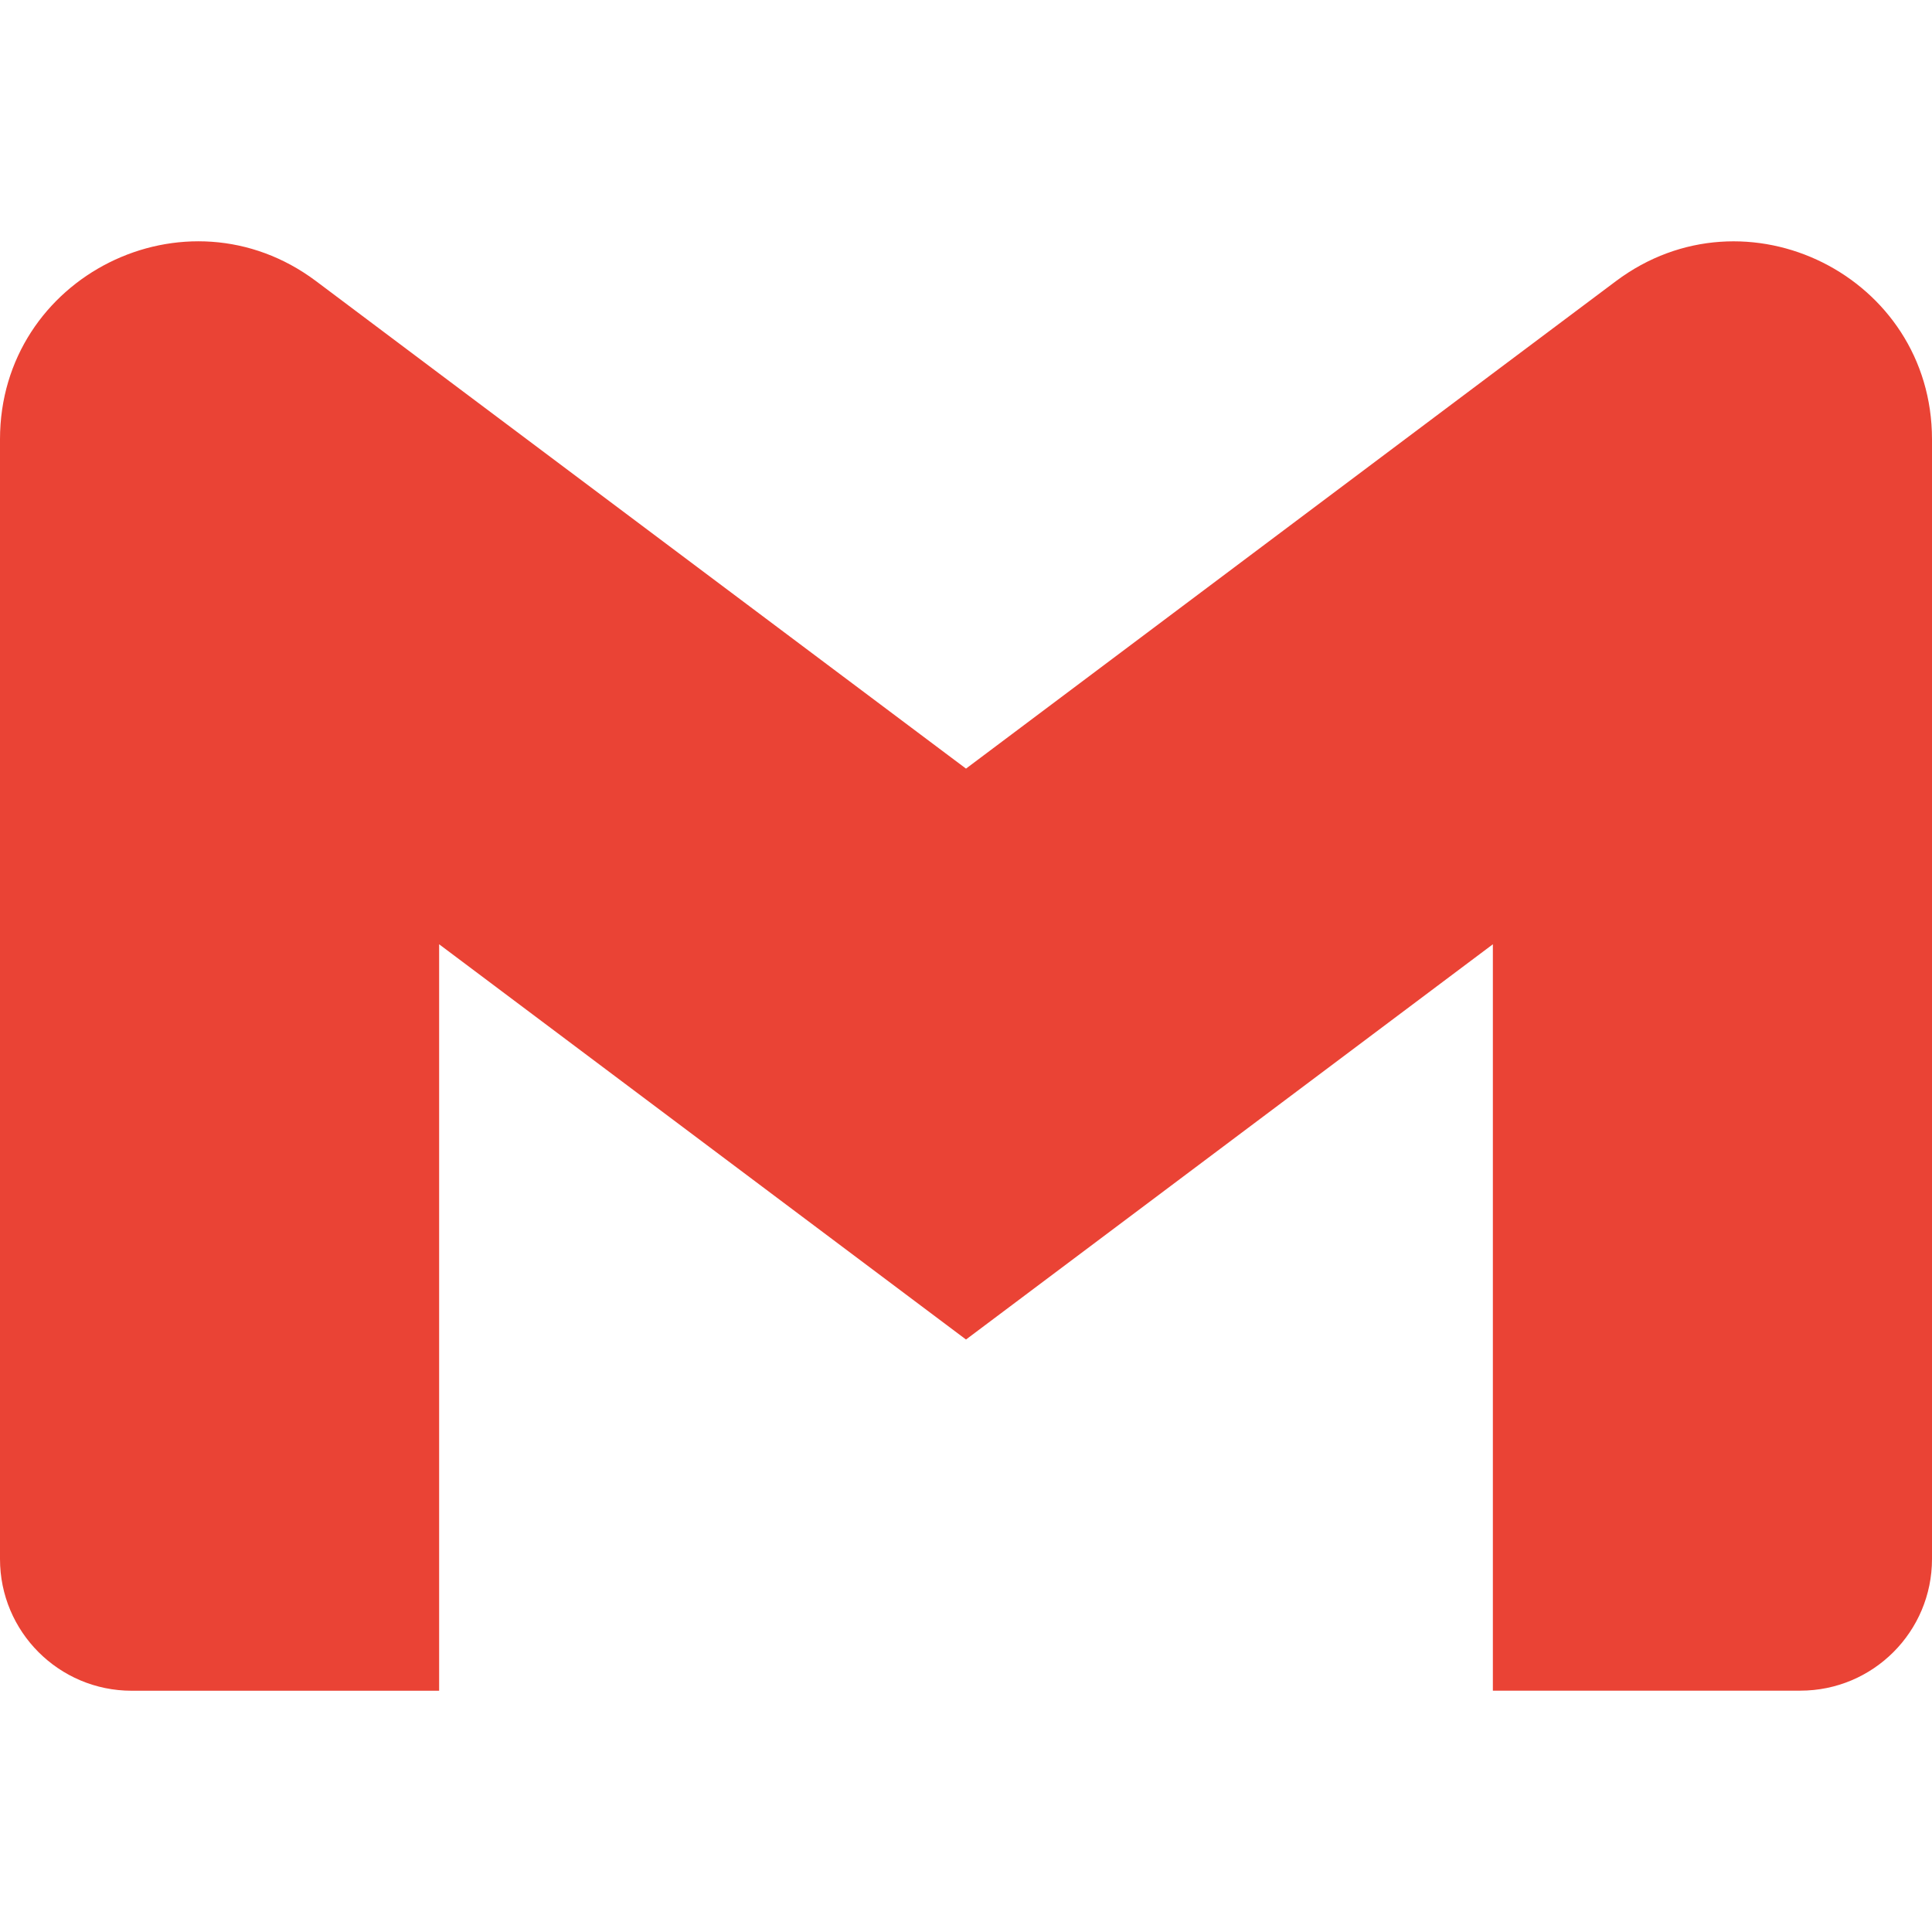
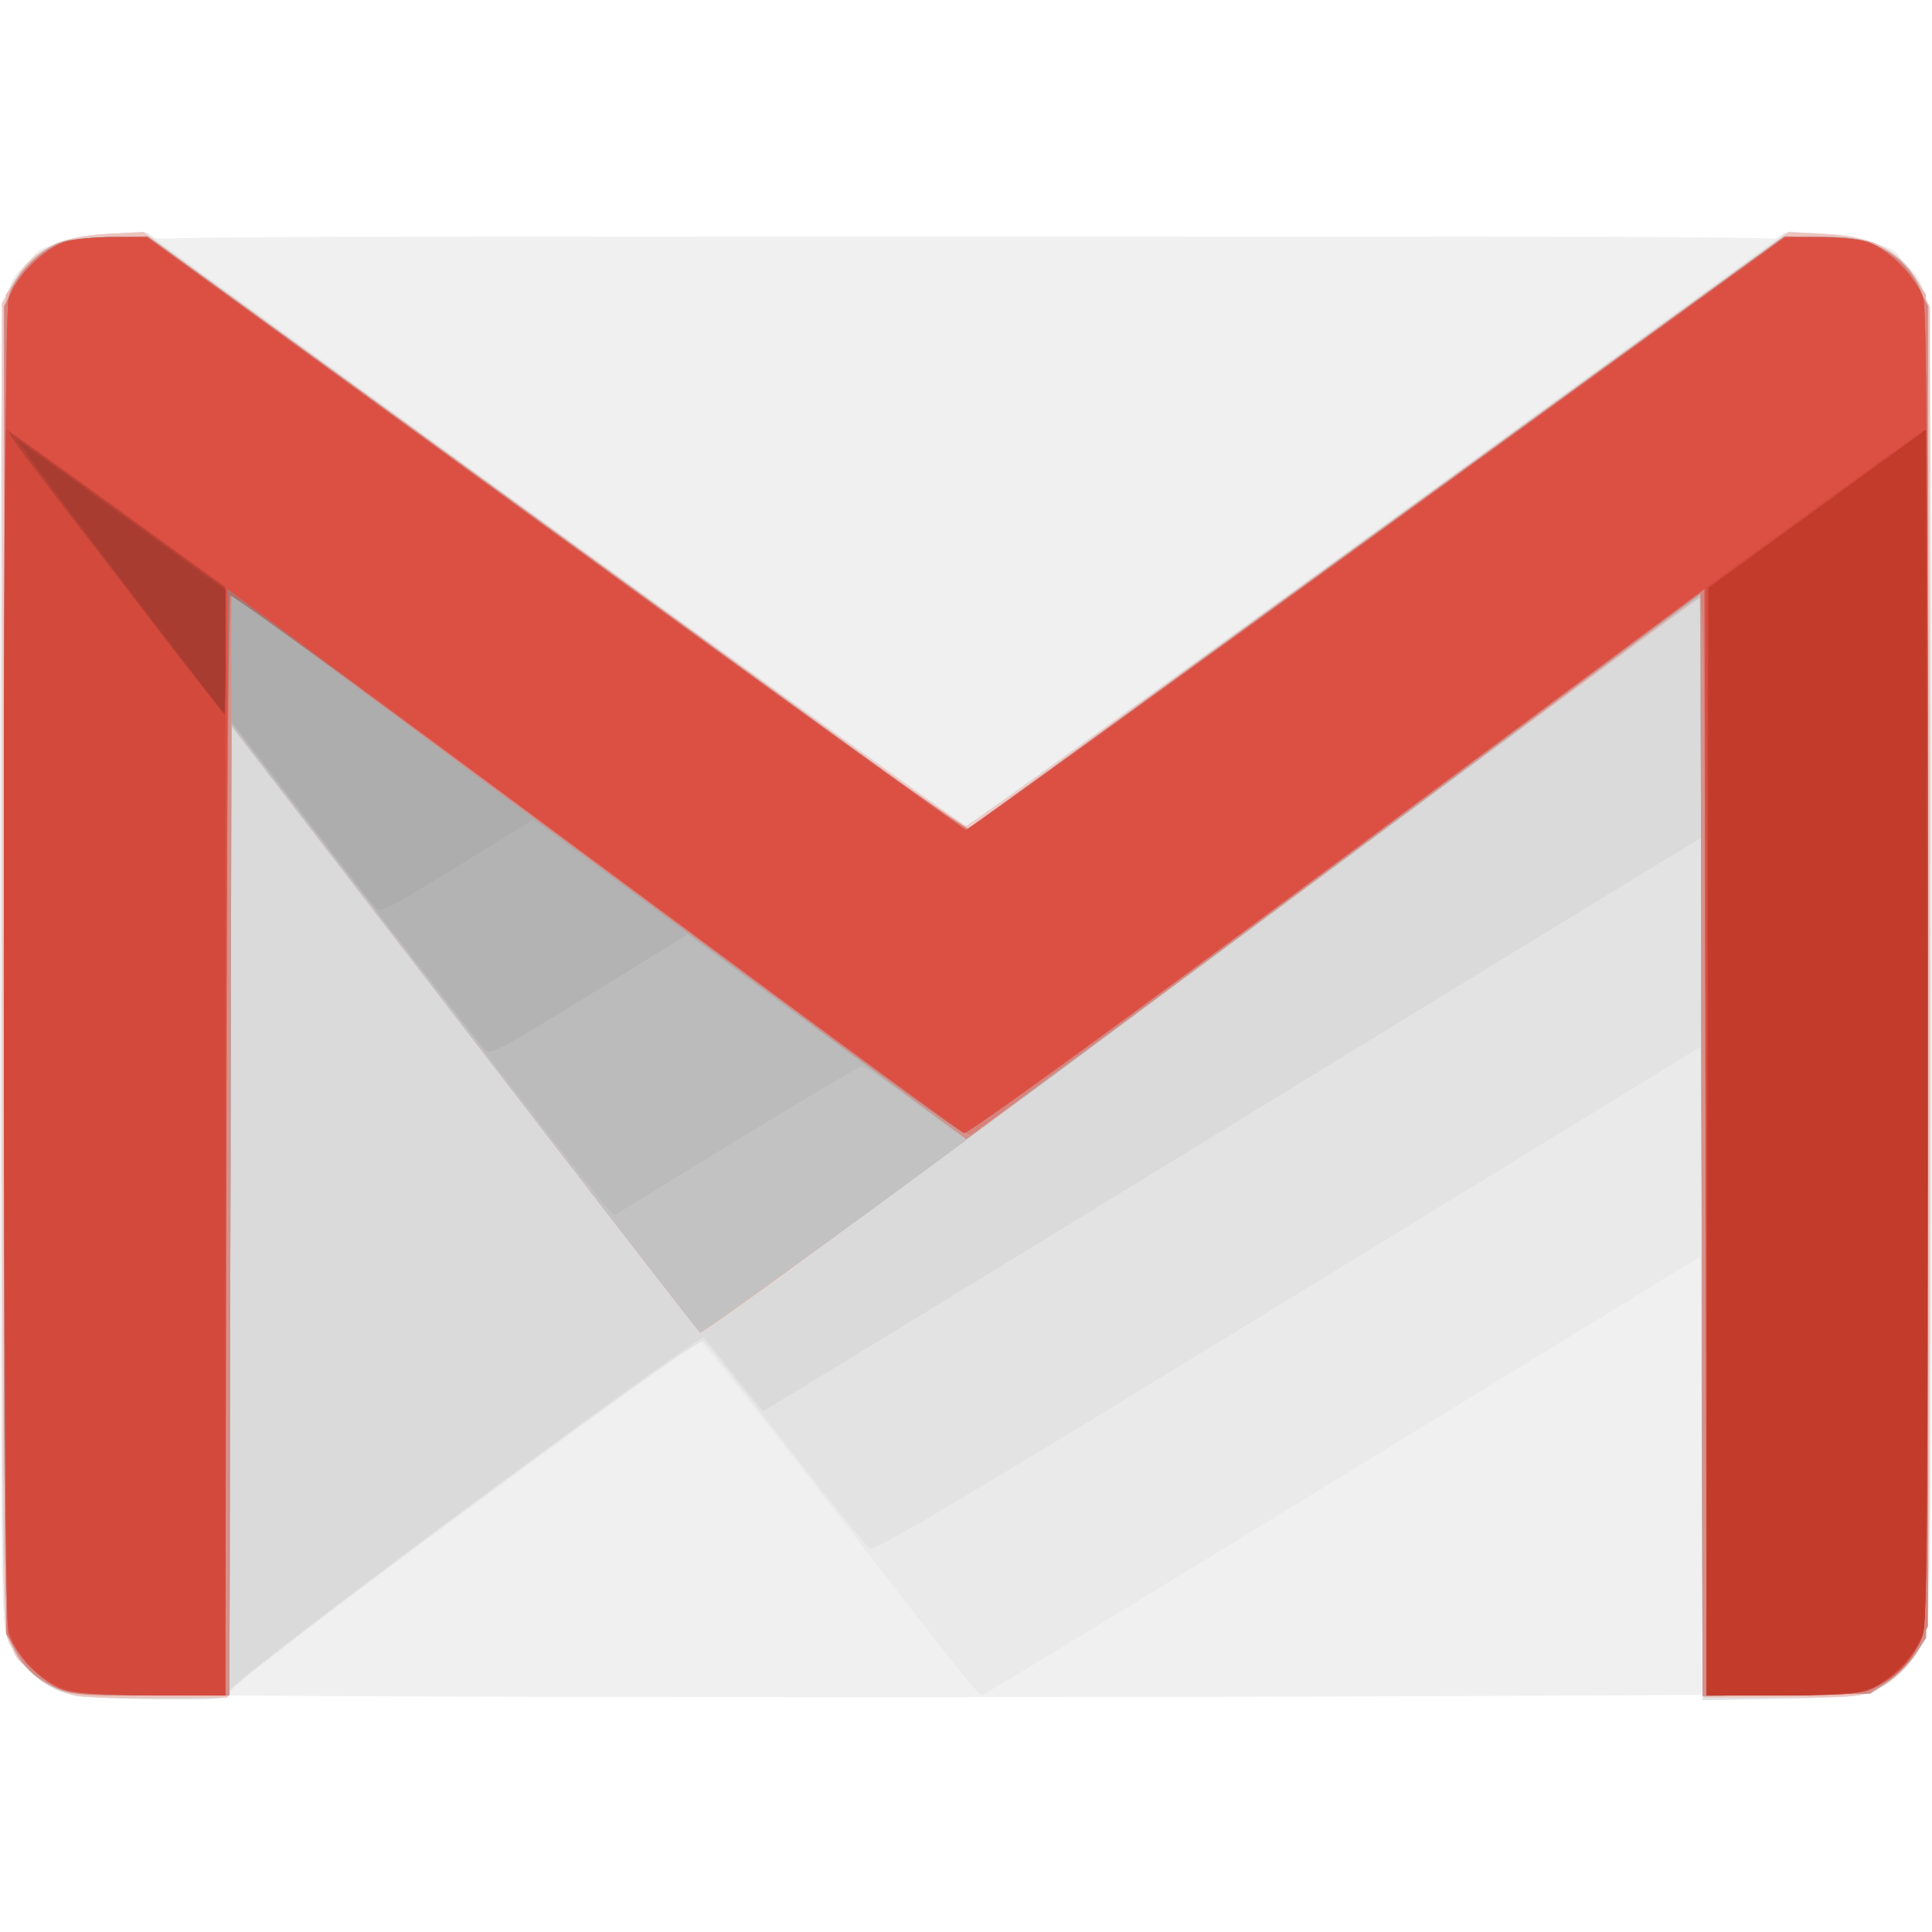
- <svg xmlns="http://www.w3.org/2000/svg" role="img" viewBox="0 0 24 24" fill="#EA4335">
-   <path d="M24 5.457v13.909c0 .904-.732 1.636-1.636 1.636h-3.819V11.73L12 16.64l-6.545-4.91v9.273H1.636A1.636 1.636 0 0 1 0 19.366V5.457c0-2.023 2.309-3.178 3.927-1.964L5.455 4.64 12 9.548l6.545-4.91 1.528-1.145C21.69 2.28 24 3.434 24 5.457z" />
+ <svg xmlns="http://www.w3.org/2000/svg" version="1.1" id="svg2" width="50" height="50" viewBox="0 0 50 50">
+   <defs id="defs6" />
+   <g id="g54" transform="matrix(0.1041645,0,0,0.1036985,-1.666074,-1.542391)">
+     <path style="fill:#f0f0f0" d="m 31.627,437.289 c -5.863,-1.709 -12.268,-8.341 -14.138,-14.637 C 16.197,418.301 16,396.251 16,256 16,76.266 15.557,87.818 22.735,80.553 29.856,73.346 9.66,73.92 256.078,73.92 c 248.628,0 226.045,-0.671 233.448,6.941 C 496.401,87.929 496,77.086 496,256 c 0,141.024 -0.192,162.283 -1.505,166.706 -1.766,5.947 -7.829,12.589 -13.072,14.319 -5.155,1.701 -443.982,1.958 -449.795,0.263 z" id="path92" />
+     <path style="fill:#eaeaea" d="M 34.5,438.065 C 27.616,436.389 22.015,431.854 18.364,425 16.567,421.626 16.5,415.562 16.5,256 V 90.5 l 2.158,-4 C 23.629,77.288 30.013,73.823 43,73.289 l 9.5,-0.391 101.389,74.051 C 209.653,187.677 255.611,221 256.018,221 c 0.407,0 46.357,-33.323 102.111,-74.05 L 459.5,72.9 469,73.293 c 13.163,0.545 19.505,4.074 24.636,13.707 1.797,3.374 1.864,9.438 1.864,169 0,159.562 -0.067,165.626 -1.864,169 -2.615,4.91 -6.463,8.823 -11.136,11.324 -3.62,1.937 -5.877,2.175 -23.742,2.499 l -19.742,0.358 -0.258,-55.372 L 438.5,328.437 349.51,383.218 C 300.565,413.348 260.258,438 259.939,438 c -0.828,0 -7.641,-8.622 -40.297,-51 -15.894,-20.625 -29.311,-37.5 -29.817,-37.5 -0.505,0 -26.976,19.35 -58.823,43 -37.251,27.663 -57.922,43.624 -57.953,44.75 -0.045,1.603 -1.539,1.741 -17.799,1.648 -9.762,-0.056 -19.1,-0.431 -20.75,-0.833 z" id="path90" />
+     <path style="fill:#e3e3e3" d="M 34.5,438.065 C 27.616,436.389 22.015,431.854 18.364,425 16.567,421.626 16.5,415.562 16.5,256 V 90.5 l 2.158,-4 C 23.548,77.439 29.985,73.879 42.684,73.215 l 9.195,-0.481 14.311,10.489 C 143.803,140.109 255.261,221 256.03,221 c 0.531,0 46.693,-33.359 102.581,-74.13 l 101.616,-74.13 9.136,0.48 c 12.816,0.673 19.231,4.315 24.272,13.781 1.797,3.374 1.864,9.438 1.864,169 0,159.562 -0.067,165.626 -1.864,169 -2.615,4.91 -6.463,8.823 -11.136,11.324 -3.62,1.938 -5.877,2.175 -23.744,2.499 l -19.744,0.358 -0.256,-81.527 L 438.5,276.127 336.075,339.198 c -79.887,49.192 -102.772,62.854 -104,62.087 -0.866,-0.541 -10.233,-12.189 -20.816,-25.884 -10.583,-13.695 -19.829,-25.291 -20.547,-25.767 -1.773,-1.177 -117.074,84.55 -117.532,87.385 -0.305,1.893 -1.109,1.977 -18,1.879 C 45.456,438.841 36.15,438.467 34.5,438.065 Z" id="path88" />
+     <path style="fill:#dadada" d="M 35,438.064 C 27.898,436.631 22.158,432.124 18.364,425 16.567,421.626 16.5,415.562 16.5,256 V 90.5 l 2.158,-4 C 23.441,77.637 29.731,74.082 42.041,73.284 c 7.506,-0.486 9.297,-0.296 11.663,1.236 1.538,0.996 47.436,34.361 101.996,74.145 C 210.26,188.45 255.41,221 256.035,221 c 0.624,0 45.759,-32.549 100.3,-72.332 54.541,-39.783 100.423,-73.148 101.961,-74.145 2.367,-1.535 4.153,-1.725 11.65,-1.24 12.485,0.809 18.746,4.434 23.69,13.716 1.797,3.374 1.864,9.438 1.864,169 0,159.562 -0.067,165.626 -1.864,169 -2.612,4.903 -6.459,8.819 -11.136,11.335 -3.701,1.991 -5.456,2.152 -23.5,2.158 L 439.5,438.5 439.245,331.25 C 439.106,272.262 438.832,224 438.638,224 c -0.194,0 -52.609,32.175 -116.477,71.5 -63.868,39.325 -116.284,71.5 -116.481,71.5 -0.196,0 -3.432,-3.938 -7.191,-8.75 -3.759,-4.812 -7.159,-9.13 -7.555,-9.594 -1.03,-1.206 -116.962,85.328 -118.022,88.094 -0.849,2.216 -1.114,2.248 -17.637,2.135 C 46.049,438.822 36.925,438.452 35,438.064 Z" id="path86" />
+     <path style="fill:#f0cac7" d="M 35,438.075 C 27.878,436.615 22.154,432.116 18.364,425 16.567,421.626 16.5,415.562 16.5,256 V 90.5 l 2.158,-4 C 23.441,77.637 29.731,74.082 42.041,73.284 c 7.506,-0.486 9.297,-0.296 11.663,1.236 1.538,0.996 47.436,34.361 101.996,74.145 C 210.26,188.45 255.41,221 256.035,221 c 0.624,0 45.759,-32.549 100.3,-72.332 54.541,-39.783 100.423,-73.148 101.961,-74.145 2.367,-1.535 4.153,-1.725 11.65,-1.24 12.485,0.809 18.746,4.434 23.69,13.716 1.797,3.374 1.864,9.438 1.864,169 0,159.562 -0.067,165.626 -1.864,169 -2.612,4.903 -6.459,8.819 -11.136,11.335 -3.701,1.991 -5.456,2.152 -23.5,2.158 l -19.5,0.007 -0.254,-137.332 c -0.157,-84.971 -0.611,-137.206 -1.192,-137 -0.516,0.183 -41.577,30.604 -91.246,67.604 -123.373,91.902 -156.202,116.103 -156.905,115.669 -0.33,-0.204 -26.656,-34.351 -58.502,-75.883 L 73.5,196.045 73,317.273 72.5,438.5 l -17,0.146 c -9.35,0.081 -18.575,-0.177 -20.5,-0.571 z" id="path84" />
+     <path style="fill:#ecc3bd" d="m 35.903,437.999 c -5.678,-0.975 -9.589,-2.963 -13.1,-6.66 -6.206,-6.534 -5.805,5.65 -5.781,-175.557 C 17.043,97.037 17.117,90.342 18.896,86.5 22.87,77.917 29.446,74.296 42.743,73.369 L 51.5,72.758 l 28,20.434 c 15.4,11.238 61.415,44.806 102.256,74.595 L 256.012,221.948 358.256,147.358 460.5,72.767 l 8.757,0.606 c 13.25,0.917 19.489,4.413 23.915,13.4 L 495.5,91.5 v 164 c 0,155.815 -0.09,164.234 -1.808,168.686 -2.111,5.472 -7.804,11.002 -13.311,12.932 -2.728,0.956 -9.376,1.363 -22.381,1.371 L 439.5,438.5 439.246,301.168 c -0.157,-84.971 -0.611,-137.206 -1.192,-137 -0.516,0.183 -41.577,30.604 -91.246,67.604 -123.373,91.902 -156.202,116.103 -156.905,115.669 -0.33,-0.204 -26.656,-34.351 -58.502,-75.883 L 73.5,196.045 73,317.273 72.5,438.5 l -16,0.144 c -8.8,0.079 -18.069,-0.211 -20.597,-0.645 z" id="path82" />
+     <path style="fill:#e9b6b1" d="M 29.227,435.884 C 24.17,433.38 19.343,427.878 17.927,423 17.252,420.674 17.01,363.98 17.206,253.927 L 17.5,88.354 20.259,84.185 c 1.517,-2.293 4.632,-5.41 6.923,-6.927 3.782,-2.506 5.149,-2.789 14.906,-3.095 L 52.83,73.828 154.438,147.93 256.047,222.033 357.628,147.931 459.21,73.829 l 10.722,0.336 c 9.736,0.305 11.106,0.59 14.886,3.094 2.29,1.517 5.405,4.634 6.923,6.927 L 494.5,88.354 V 256 423.646 l -2.759,4.168 c -1.517,2.293 -4.633,5.41 -6.923,6.927 L 480.653,437.5 459.827,437.806 439,438.112 V 301.056 C 439,225.675 438.734,164 438.41,164 c -0.325,0 -38.687,28.4 -85.25,63.111 -46.563,34.711 -87.36,65.093 -90.66,67.516 -3.3,2.423 -20.849,15.381 -38.998,28.795 -18.149,13.414 -33.268,24.223 -33.598,24.019 -0.33,-0.204 -26.656,-34.351 -58.502,-75.883 L 73.5,196.045 73.246,317.023 72.992,438 53.246,437.999 c -18.089,-7.2e-4 -20.105,-0.178 -24.019,-2.116 z" id="path80" />
+     <path style="fill:#c2c2c2" d="m 29.557,435.953 c -5.366,-2.677 -8.08,-5.408 -10.506,-10.569 C 17.009,421.041 17,420.284 17,256.877 17,129.894 17.278,91.8 18.23,88.616 19.817,83.303 26.303,76.817 31.616,75.23 33.88,74.553 39.583,74 44.291,74 h 8.559 l 38.825,28.296 c 21.354,15.563 67.069,48.897 101.588,74.076 l 62.763,45.78 4.737,-3.458 c 2.605,-1.902 48.317,-35.236 101.582,-74.076 L 459.191,74 l 9.155,0.01 c 7.533,0.008 10.061,0.432 14.272,2.392 5.752,2.678 9.638,7.17 11.33,13.098 0.841,2.945 1.064,47.555 0.847,169.073 L 494.5,423.646 l -2.759,4.168 c -1.517,2.293 -4.633,5.41 -6.923,6.927 L 480.653,437.5 459.827,437.806 439,438.112 V 301.056 C 439,225.675 438.74,164 438.423,164 c -0.317,0 -6.803,4.612 -14.413,10.25 -7.61,5.638 -14.817,10.925 -16.017,11.75 -1.199,0.825 -2.996,2.175 -3.994,3 -0.997,0.825 -2.797,2.175 -4,3 -1.917,1.315 -3.747,2.725 -7.5,5.776 -0.55,0.447 -2.563,1.918 -4.473,3.269 -1.91,1.35 -3.998,2.905 -4.639,3.455 -0.641,0.55 -2.229,1.763 -3.527,2.696 -1.298,0.933 -10.077,7.458 -19.507,14.5 -9.43,7.042 -18.135,13.479 -19.343,14.304 -1.208,0.825 -3.013,2.175 -4.01,3 -0.997,0.825 -2.797,2.175 -4,3 -1.203,0.825 -3.003,2.175 -4,3 -0.997,0.825 -2.797,2.175 -4,3 -1.203,0.825 -3.003,2.175 -4,3 -0.997,0.825 -2.813,2.175 -4.034,3 -1.221,0.825 -11.784,8.7 -23.474,17.5 -11.689,8.8 -22.259,16.675 -23.488,17.5 -1.996,1.34 -9.9,7.17 -12.505,9.223 -9.707,7.651 -67.163,49.486 -67.596,49.218 -0.33,-0.204 -26.656,-34.351 -58.502,-75.883 L 73.5,196.045 73.246,317.023 72.992,438 53.246,437.96 c -17.584,-0.035 -20.178,-0.255 -23.689,-2.007 z" id="path78" />
+     <path style="fill:#bbbbbb" d="m 29.557,435.953 c -5.366,-2.677 -8.08,-5.408 -10.506,-10.569 C 17.009,421.041 17,420.284 17,256.877 17,129.894 17.278,91.8 18.23,88.616 19.817,83.303 26.303,76.817 31.616,75.23 33.88,74.553 39.583,74 44.291,74 h 8.559 l 38.825,28.296 c 21.354,15.563 67.069,48.897 101.588,74.076 l 62.763,45.78 4.737,-3.458 c 2.605,-1.902 48.317,-35.236 101.582,-74.076 L 459.191,74 l 9.155,0.01 c 7.533,0.008 10.061,0.432 14.272,2.392 5.752,2.678 9.638,7.17 11.33,13.098 0.841,2.945 1.064,47.555 0.847,169.073 L 494.5,423.646 l -2.759,4.168 c -1.517,2.293 -4.633,5.41 -6.923,6.927 l -4.165,2.759 -20.823,0.306 -20.823,0.306 L 438.754,300.618 438.5,163.124 406,187.384 c -17.875,13.343 -58.825,43.911 -91,67.929 -32.175,24.018 -59.016,43.48 -59.646,43.249 -0.63,-0.231 -6.333,-4.277 -12.672,-8.991 C 236.342,284.857 230.669,281 230.073,281 c -0.595,0 -14.652,8.356 -31.237,18.568 l -30.155,18.568 -2.246,-2.318 c -2.244,-2.316 -26.613,-33.769 -69.953,-90.288 L 73.5,195.559 73.246,316.78 72.992,438 53.246,437.96 c -17.584,-0.035 -20.178,-0.255 -23.689,-2.007 z" id="path76" />
+     <path style="fill:#b3b3b3" d="m 29.557,435.953 c -5.366,-2.677 -8.08,-5.408 -10.506,-10.569 C 17.009,421.041 17,420.284 17,256.877 17,129.894 17.278,91.8 18.23,88.616 19.817,83.303 26.303,76.817 31.616,75.23 33.88,74.553 39.583,74 44.291,74 h 8.559 l 38.825,28.296 c 21.354,15.563 67.069,48.897 101.588,74.076 l 62.763,45.78 4.737,-3.458 c 2.605,-1.902 48.317,-35.236 101.582,-74.076 L 459.191,74 l 9.155,0.01 c 7.533,0.008 10.061,0.432 14.272,2.392 5.752,2.678 9.638,7.17 11.33,13.098 0.841,2.945 1.064,47.555 0.847,169.073 L 494.5,423.646 l -2.759,4.168 c -1.517,2.293 -4.633,5.41 -6.923,6.927 l -4.165,2.759 -20.823,0.306 -20.823,0.306 -0.254,-137.494 -0.254,-137.494 -73,54.505 c -40.15,29.978 -81.211,60.589 -91.248,68.026 l -18.248,13.521 -13.127,-9.728 c -7.22,-5.351 -22.779,-16.847 -34.577,-25.548 l -21.45,-15.82 -10.675,6.613 C 139.153,277.625 137.897,278.329 136.529,276.888 135.058,275.341 102.791,233.641 85,210.296 L 73.5,195.206 73.246,316.603 72.992,438 53.246,437.96 c -17.584,-0.035 -20.178,-0.255 -23.689,-2.007 z" id="path74" />
+     <path style="fill:#adadad" d="m 29.557,435.953 c -5.366,-2.677 -8.08,-5.408 -10.506,-10.569 C 17.009,421.041 17,420.284 17,256.877 17,129.894 17.278,91.8 18.23,88.616 19.817,83.303 26.303,76.817 31.616,75.23 33.88,74.553 39.583,74 44.291,74 h 8.559 l 38.825,28.296 c 21.354,15.563 67.069,48.897 101.588,74.076 l 62.763,45.78 4.737,-3.458 c 2.605,-1.902 48.317,-35.236 101.582,-74.076 L 459.191,74 l 9.155,0.01 c 7.533,0.008 10.061,0.432 14.272,2.392 5.752,2.678 9.638,7.17 11.33,13.098 0.841,2.945 1.064,47.555 0.847,169.073 L 494.5,423.646 l -2.759,4.168 c -1.517,2.293 -4.633,5.41 -6.923,6.927 l -4.165,2.759 -20.823,0.306 -20.823,0.306 -0.254,-137.494 -0.254,-137.494 -73,54.505 c -40.15,29.978 -81.197,60.578 -91.215,68.002 l -18.215,13.497 -45.785,-33.956 c -25.182,-18.676 -49.377,-36.613 -53.768,-39.86 l -7.983,-5.904 -19.017,11.756 C 111.406,242.357 110.429,242.828 109,241.047 108.175,240.019 99.85,229.187 90.5,216.978 L 73.5,194.778 73.246,316.389 72.992,438 53.246,437.96 c -17.584,-0.035 -20.178,-0.255 -23.689,-2.007 z" id="path72" />
+     <path style="fill:#d5918a" d="m 29.557,435.953 c -5.366,-2.677 -8.08,-5.408 -10.506,-10.569 C 17.009,421.041 17,420.284 17,256.877 17,129.894 17.278,91.8 18.23,88.616 19.817,83.303 26.303,76.817 31.616,75.23 33.88,74.553 39.583,74 44.291,74 h 8.559 l 38.825,28.296 c 21.354,15.563 67.069,48.897 101.588,74.076 l 62.763,45.78 4.737,-3.458 c 2.605,-1.902 48.317,-35.236 101.582,-74.076 L 459.191,74 l 9.155,0.01 c 7.533,0.008 10.061,0.432 14.272,2.392 5.752,2.678 9.638,7.17 11.33,13.098 0.841,2.945 1.064,47.555 0.847,169.073 L 494.5,423.646 l -2.759,4.168 c -1.517,2.293 -4.633,5.41 -6.923,6.927 l -4.165,2.759 -20.823,0.306 -20.823,0.306 -0.254,-137.494 -0.254,-137.494 -73,54.505 c -40.15,29.978 -81.201,60.581 -91.224,68.008 l -18.224,13.503 -74.23,-55.32 C 140.996,213.394 99.921,182.81 90.546,175.856 L 73.5,163.212 73.246,300.606 72.993,438 53.246,437.96 c -17.585,-0.035 -20.178,-0.255 -23.69,-2.007 z" id="path70" />
+     <path style="fill:#d7837c" d="M 28.88,435.206 C 24.986,433.171 22.711,431.085 20.515,427.534 L 17.5,422.657 17.241,256.959 16.983,91.262 19.785,85.896 c 2.041,-3.908 4.127,-6.185 7.676,-8.381 4.437,-2.746 5.774,-3.044 14.956,-3.335 L 52.5,73.86 99,107.76 c 25.575,18.645 71.25,51.97 101.5,74.057 30.25,22.087 55.45,39.995 56,39.798 0.55,-0.198 46.45,-33.524 102,-74.057 l 101,-73.697 10.083,0.32 c 9.181,0.292 10.519,0.59 14.956,3.336 3.544,2.193 5.635,4.474 7.667,8.364 L 495,91.228 V 256 420.772 l -2.794,5.349 c -2.033,3.891 -4.122,6.171 -7.667,8.364 L 479.665,437.5 459.833,437.808 440,438.117 439.864,312.308 c -0.075,-69.195 -0.412,-131.127 -0.75,-137.628 L 438.5,162.861 l -90,67.187 c -49.5,36.953 -90.506,67.592 -91.125,68.088 -0.744,0.596 -13.091,-8.012 -36.5,-25.45 C 201.419,258.194 160.3,227.57 129.5,204.633 l -56,-41.704 -0.622,18.285 c -0.342,10.057 -0.68,71.948 -0.75,137.535 L 72,438 H 53.114 c -18.732,0 -18.929,-0.023 -24.235,-2.794 z" id="path68" />
+     <path style="fill:#ac746f" d="M 31.5,436.496 C 26.387,434.687 19.493,427.438 18.095,422.403 16.548,416.83 16.571,95.091 18.118,89.5 19.588,84.193 27.193,76.588 32.5,75.118 c 2.2,-0.609 7.6,-1.097 12,-1.085 l 8,0.023 101.375,73.972 C 209.632,188.713 255.606,222 256.04,222 c 0.434,0 46.39,-33.285 102.125,-73.968 L 459.5,74.065 l 8,-0.027 c 4.4,-0.015 9.8,0.472 12,1.081 5.307,1.469 12.912,9.074 14.382,14.382 0.789,2.851 1.103,50.962 1.091,167.5 -0.016,156.457 -0.095,163.672 -1.851,167.5 -2.336,5.092 -6.529,9.285 -11.621,11.621 -3.421,1.569 -6.713,1.838 -22.746,1.857 L 440.007,438 439.754,299.908 439.5,161.816 348.222,230.004 c -52.935,39.545 -91.856,67.967 -92.653,67.661 -1.514,-0.581 -8.027,-5.4 -110.906,-82.048 -38.96,-29.027 -71.135,-52.478 -71.5,-52.113 -0.365,0.365 -0.817,62.276 -1.006,137.58 L 71.815,438 53.658,437.956 C 40.645,437.925 34.367,437.511 31.5,436.496 Z" id="path66" />
+     <path style="fill:#dc5044" d="M 31.5,436.496 C 26.387,434.687 19.493,427.438 18.095,422.403 16.548,416.83 16.571,95.091 18.118,89.5 19.588,84.193 27.193,76.588 32.5,75.118 c 2.2,-0.609 7.6,-1.097 12,-1.085 l 8,0.023 101.375,73.972 C 209.632,188.713 255.606,222 256.04,222 c 0.434,0 46.39,-33.285 102.125,-73.968 L 459.5,74.065 l 8,-0.027 c 4.4,-0.015 9.8,0.472 12,1.081 5.307,1.469 12.912,9.074 14.382,14.382 0.789,2.851 1.103,50.962 1.091,167.5 -0.016,156.457 -0.095,163.672 -1.851,167.5 -2.336,5.092 -6.529,9.285 -11.621,11.621 -3.421,1.569 -6.713,1.838 -22.746,1.857 L 440.007,438 439.754,299.908 439.5,161.816 348.222,230.004 C 292.676,271.499 256.384,297.978 255.515,297.644 254.729,297.342 224.929,275.382 189.293,248.842 153.657,222.303 112.8,191.879 98.5,181.234 L 72.5,161.88 72.246,299.94 71.993,438 53.746,437.956 C 40.657,437.925 34.369,437.512 31.5,436.496 Z" id="path64" />
+     <path style="fill:#d34a3d" d="M 32.558,436.508 C 25.186,433.882 20.052,428.448 18.016,421.118 16.937,417.235 16.516,122 17.589,122 c 0.324,0 12.699,8.837 27.5,19.638 L 72,161.277 V 299.638 438 L 54.25,437.956 C 41.645,437.925 35.357,437.505 32.558,436.508 Z M 440,299.69 V 161.379 l 26.624,-19.44 c 14.643,-10.692 27.018,-19.59 27.5,-19.773 1.361,-0.518 1.122,295.405 -0.243,300.333 -1.469,5.307 -9.074,12.912 -14.382,14.382 -2.228,0.617 -11.863,1.11 -21.75,1.113 L 440,438 Z" id="path62" />
+     <path style="fill:#b84136" d="M 440.246,299.795 440.5,161.589 l 27,-19.718 27,-19.718 0.281,147.673 c 0.217,114.452 0.004,148.685 -0.949,152.17 -1.578,5.771 -8.723,13.081 -14.448,14.781 C 476.82,437.539 468.616,438 457.63,438 h -17.637 z M 52.773,168.75 C 42.584,155.412 30.328,139.393 25.538,133.152 20.747,126.91 17.479,122.186 18.275,122.652 19.071,123.118 31.473,132.05 45.834,142.5 l 26.112,19 0.027,15.75 c 0.015,8.662 -0.131,15.75 -0.324,15.75 -0.193,0 -8.687,-10.912 -18.876,-24.25 z" id="path60" />
+     <path style="fill:#c23b2b" d="M 440.246,299.795 440.5,161.589 l 27,-19.718 27,-19.718 0.253,147.554 c 0.165,96.153 -0.096,148.85 -0.748,151.272 -2.069,7.682 -8.214,13.873 -15.888,16.004 -1.99,0.553 -11.382,1.007 -20.871,1.01 L 439.993,438 Z M 45.245,158.378 c -14.44,-18.976 -25.69,-34.169 -25,-33.762 0.69,0.407 12.617,9.018 26.505,19.136 L 72,162.147 v 15.426 c 0,8.484 -0.113,15.399 -0.25,15.366 -0.138,-0.033 -12.065,-15.586 -26.505,-34.562 z" id="path58" />
+     <path style="fill:#a93c31" d="m 45.245,158.378 c -14.44,-18.976 -25.69,-34.169 -25,-33.762 0.69,0.407 12.617,9.018 26.505,19.136 L 72,162.147 v 15.426 c 0,8.484 -0.113,15.399 -0.25,15.366 -0.138,-0.033 -12.065,-15.586 -26.505,-34.562 z" id="path56" />
+   </g>
</svg>
